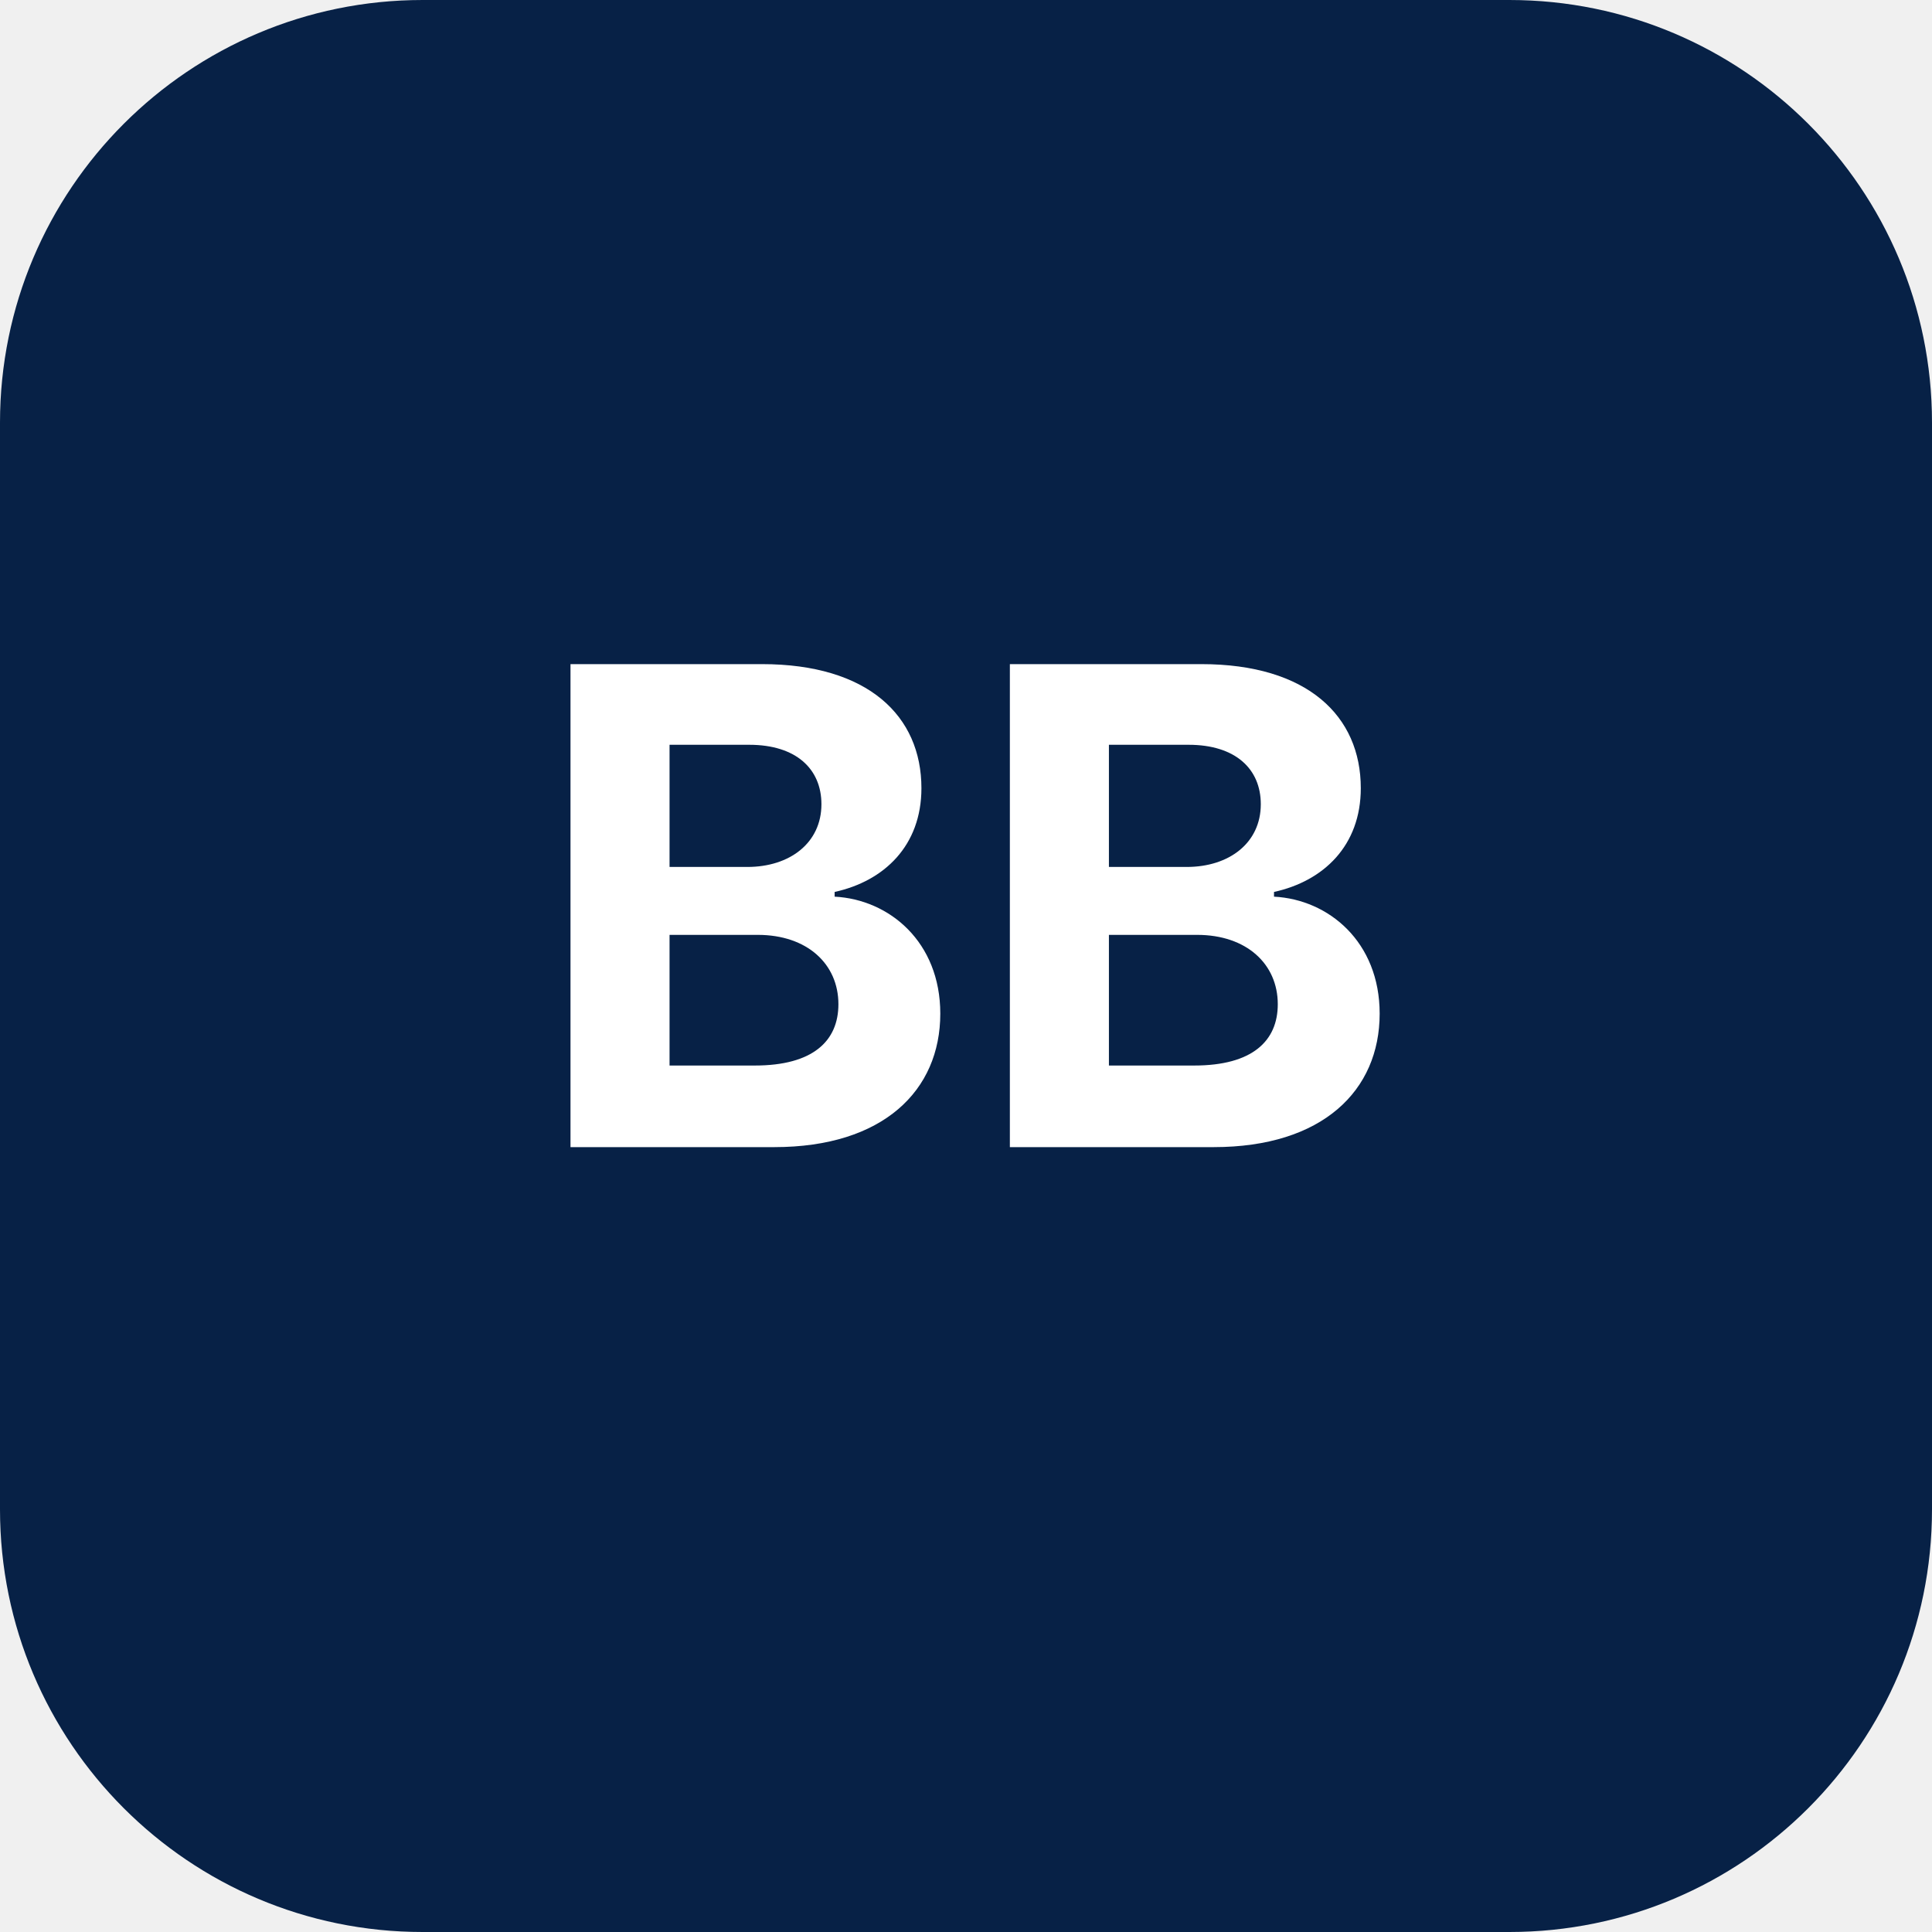
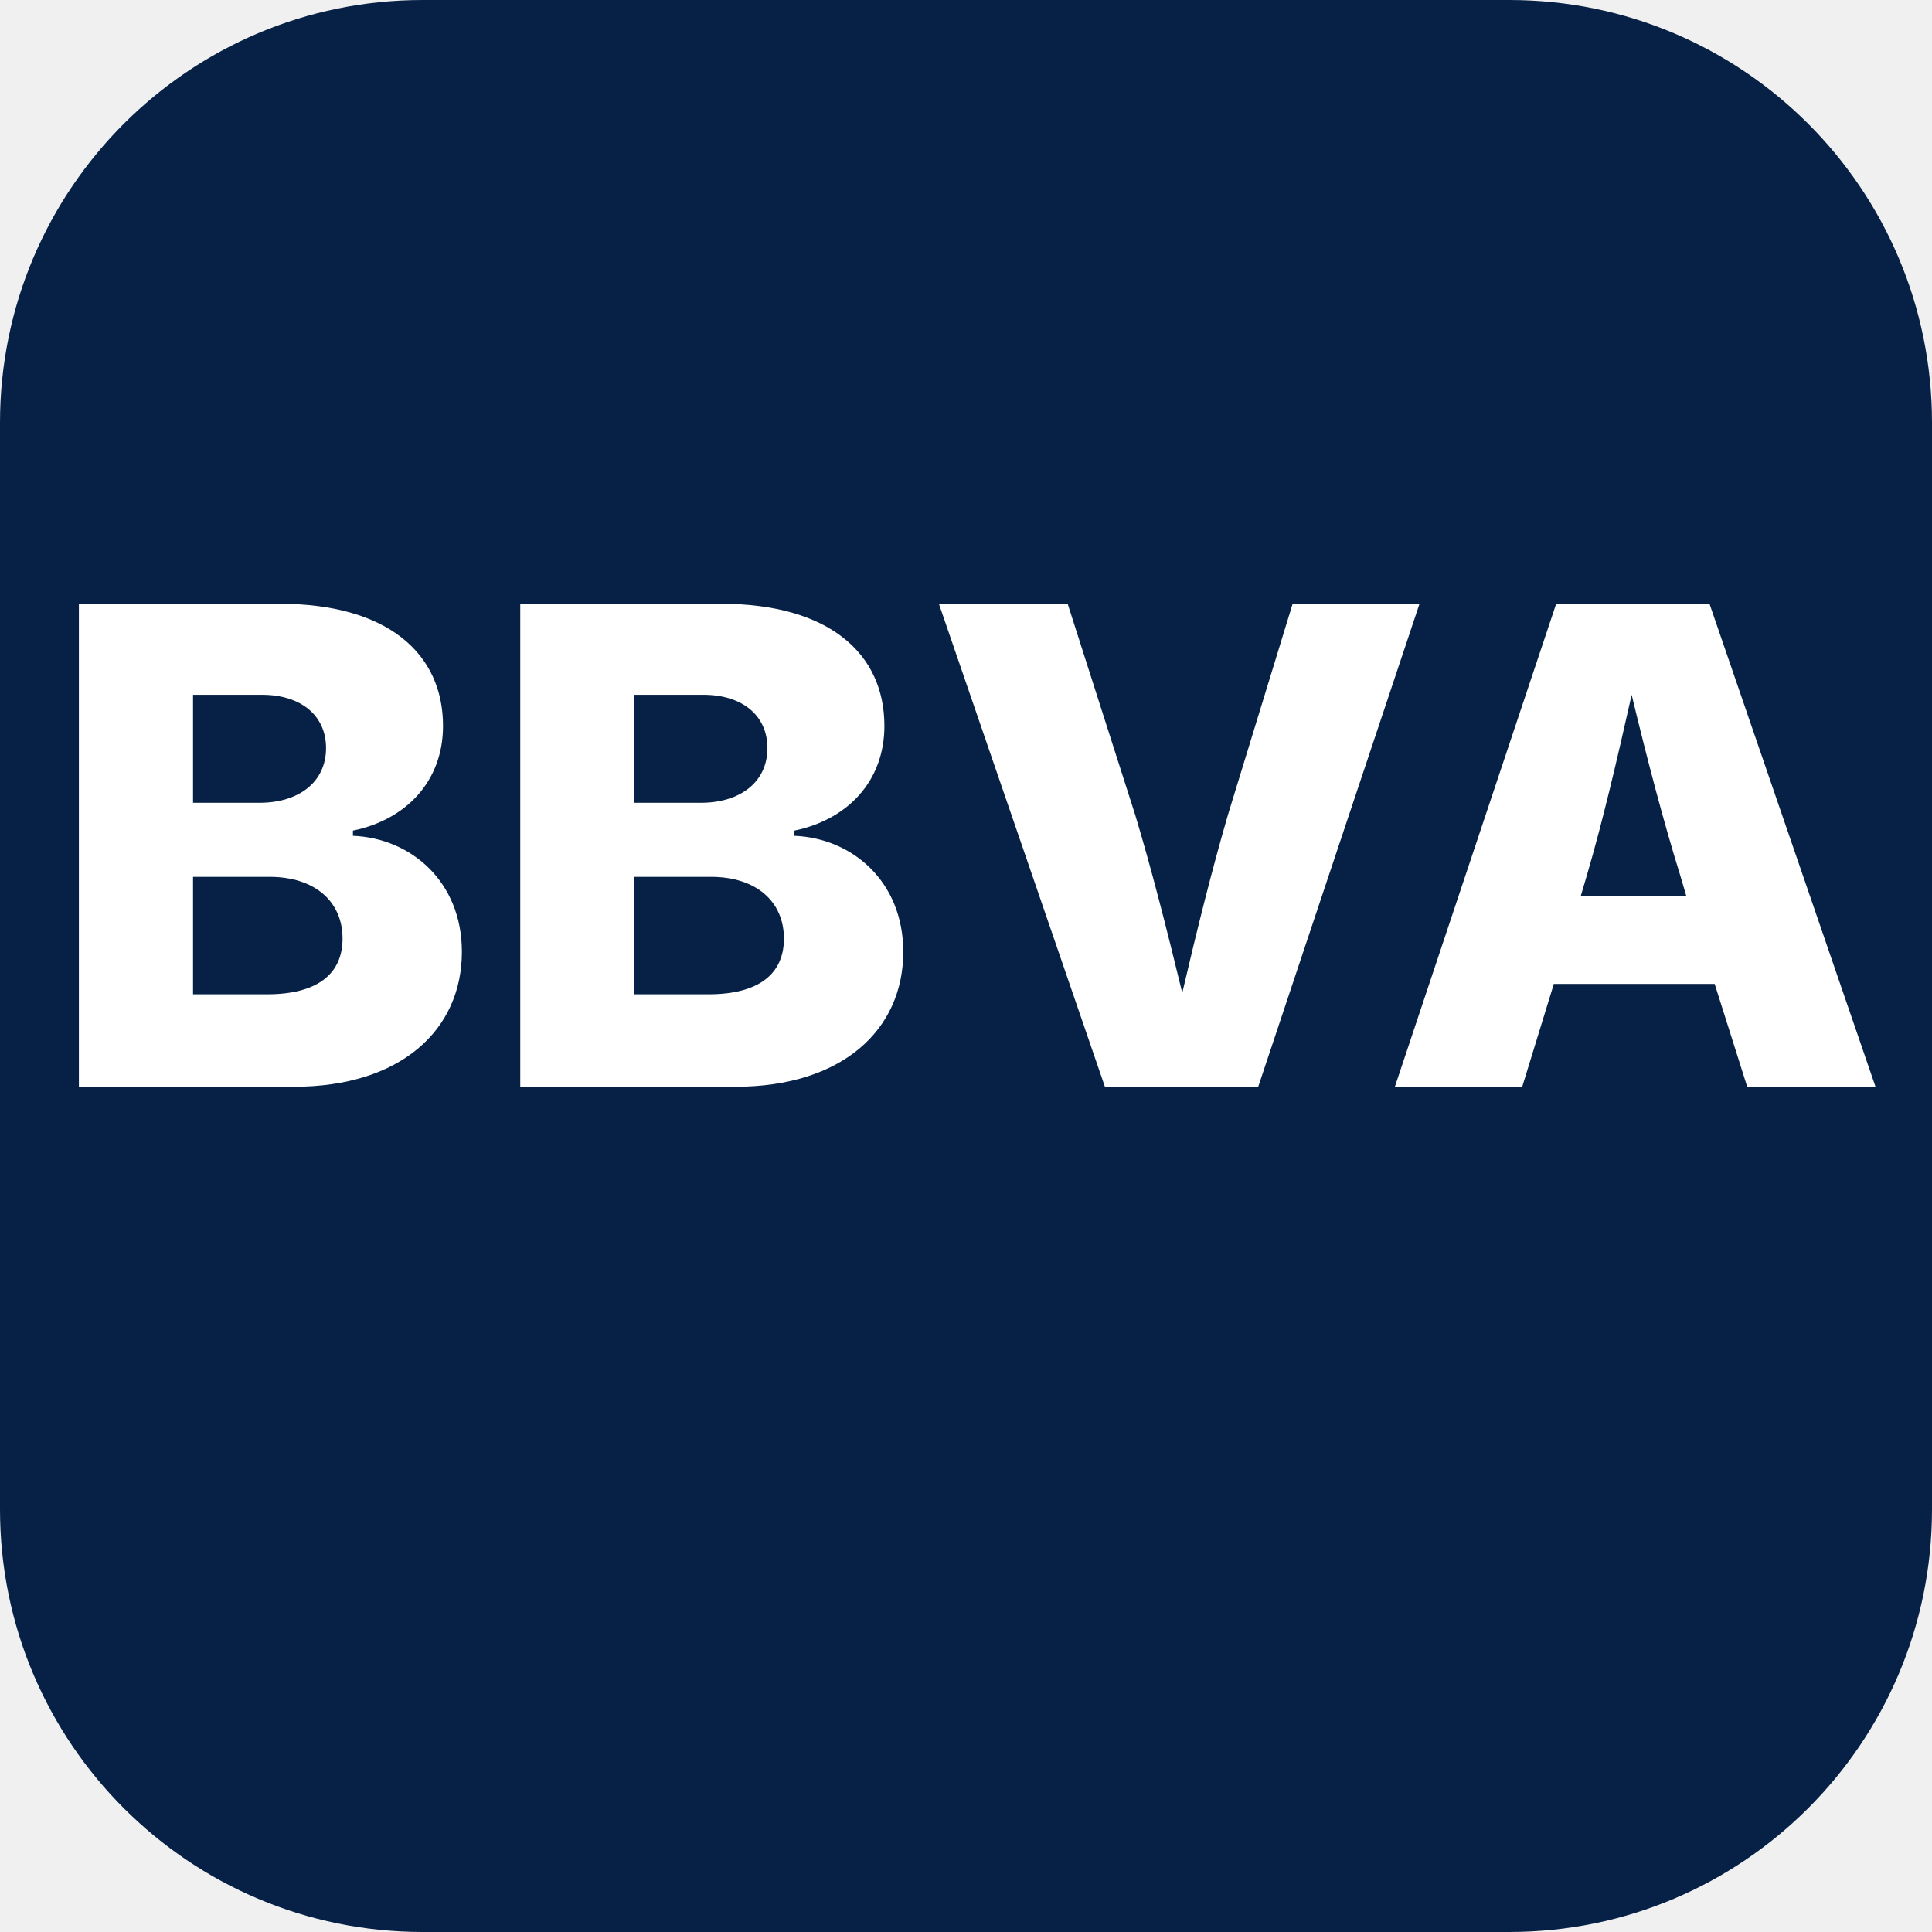
<svg xmlns="http://www.w3.org/2000/svg" width="64" height="64" viewBox="0 0 64 64" role="img" aria-label="BBVA">
  <rect width="64" height="64" rx="14" fill="#072146" />
-   <text x="32" y="38" text-anchor="middle" font-family="Inter,Arial,sans-serif" font-size="22" font-weight="700" fill="#fff">BB</text>
+   <text x="32" y="36" text-anchor="middle" font-family="Inter,Arial,Helvetica,sans-serif" font-size="22" font-weight="800" fill="#fff">BBVA</text>
</svg>
